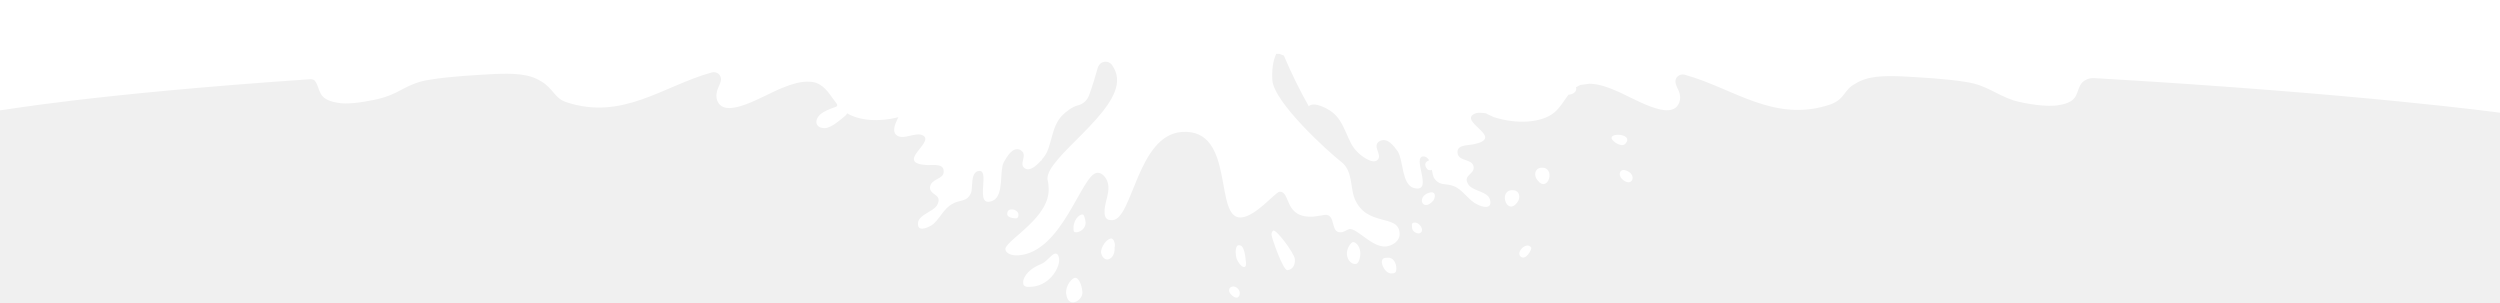
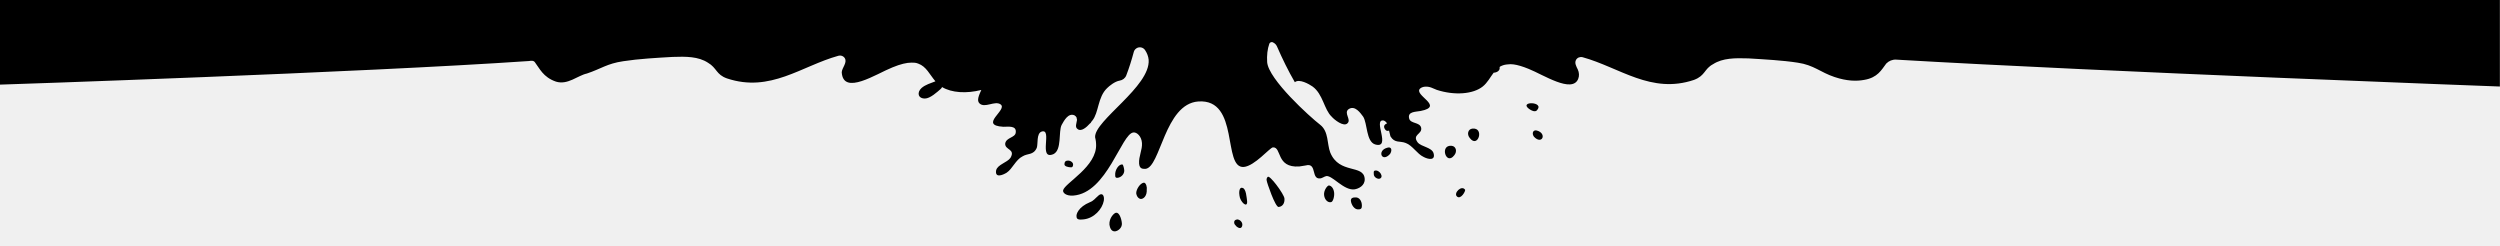
- <svg xmlns="http://www.w3.org/2000/svg" viewBox="0 0 844.9 102.2" preserveAspectRatio="none">
+ <svg xmlns="http://www.w3.org/2000/svg" viewBox="0 0 4080 400" preserveAspectRatio="none">
  <g>
-     <path class="elementor-shape-fill ha-shape-divider" fill="#FFFFFF" d="M511.6,64.3c-5.5-0.6-2.5,8.9,1.1,4.2C514.1,66.8,513.5,64.5,511.6,64.3z" />
-     <path class="elementor-shape-fill ha-shape-divider" fill="#FFFFFF" d="M513.9,86.7c1.7,1.5,3.8-2.3,3.6-3C516,81.4,512.2,85.2,513.9,86.7z" />
-     <path class="elementor-shape-fill ha-shape-divider" fill="#FFFFFF" d="M483.1,65.1c-4.6,1.3-2.3,6.8,1.3,2.7C485.4,66.2,485,64.5,483.1,65.1z" />
-     <path class="elementor-shape-fill ha-shape-divider" fill="#FFFFFF" d="M520.7,56.7c-1.9,0.2-2.5,2.5-1.1,4.2C523.2,65.6,526.1,56.1,520.7,56.7z" />
-     <path class="elementor-shape-fill ha-shape-divider" fill="#FFFFFF" d="M549.2,57.5c-1.7-0.4-2.3,1.3-1.3,2.7C551.5,64.1,553.8,58.8,549.2,57.5z" />
-     <path class="elementor-shape-fill ha-shape-divider" fill="#FFFFFF" d="M549.2,48.7c3.8-4-8.2-4.2-3.4-0.6C546.6,48.7,548.3,49.5,549.2,48.7z" />
-     <path class="elementor-shape-fill ha-shape-divider" fill="#FFFFFF" d="M104.4,26.8c1.3-0.2,1.8,0.3,2,0.5c2.1,2.7,0.6,6.3,7.6,7.4c3.1,0.7,8.2-0.1,12.2-0.9   c2.6-0.5,5.2-1.3,7.6-2.5c3.6-1.8,6.5-3.7,11.7-4.4c6.8-1.1,14.8-1.5,21.8-1.9c5.9-0.2,11.4-0.2,15.6,2.5c4,2.3,4.5,5.7,8.4,7   c19.1,6.4,32.9-5.5,49.2-10c1.1-0.3,2.4,0.1,2.9,1.2c0.7,1.3-0.1,2.6-0.7,4c-0.6,1.4-0.8,2.9-0.3,4.3c2.6,6.7,15.6-1.8,22-4.3   c3.6-1.5,6.3-2.1,8.4-2.1c1.7,0,2.3,0.2,3,0.4c3.3,1.2,4.8,4.3,7,7.1c0.3,0.4,0.1,0.9-0.3,1c-1.9,0.7-3.8,1.3-5.3,2.6   c-2.1,1.9-1.7,4.6,1.5,4.6c2.3,0,5.5-3,7-4.2c0.2-0.2,0.4-0.4,0.6-0.8c4.2,2.5,10.8,3,17.3,1.3c-1.1,2.3-2.1,4.6-0.8,5.9   c2.3,2.3,6.8-1.3,9.3,0.4c3.6,2.3-9.9,9.3,1.3,9.9c2.3,0,5.9-0.6,5.5,2.5c-0.2,2.3-4.2,2.1-4.6,4.9c-0.2,3,4.6,2.3,2.3,6.3   c-1.5,2.1-5.7,3-6.3,5.5c-0.6,3.6,3,2.1,4.6,1.1c2.5-1.7,4-5.7,7-7.2c2.3-1.5,4.9-0.4,6.3-3.8c0.6-1.7-0.2-6.3,2.1-7.2   c5.1-1.7-1.7,12.9,5.3,9.9c3.8-1.9,2.1-9.9,3.6-12.9c1.1-1.9,3-5.5,5.7-4.2c0.4,0.3,0.7,0.6,0.9,0.9c0.1,0.3,0.2,0.7,0.2,1   c-0.1,1.5-1.2,3.4,0.4,4.3c1.5,1.1,3.8-0.8,5.3-2.5c0.2-0.2,0.4-0.2,0.4-0.4c0.2-0.4,0.4-0.6,0.6-0.8c3-3.6,2.3-10.4,6.5-14.4   c0.9-0.9,3.1-2.7,5.1-3.2c1.8-0.4,3.2-1.8,3.8-3.5c1.1-3,2-6,2.9-9.2c0.2-0.6,0.6-1.2,1.1-1.6l0,0c1.3-0.8,3-0.5,3.8,0.8   c0.9,1.3,1.5,2.8,1.6,4.3c1,11.7-23.9,26.7-23.5,34.1c0,0,0.4,1.7,0.4,3c0.6,9.9-13.9,17.3-14.6,20.5c-0.2,1.1,1.3,2.5,4.4,2.3   c15-1.1,21.3-27.5,26.6-27.9c1.5-0.2,3.6,1.7,3.8,4.6c0.2,3-1.5,5.9-1.3,9.1c0.2,2.3,1.5,2.3,2.7,2.3c6.8-0.4,8.4-28.7,23.4-29.8   c18.4-1.3,10.6,29.6,20.1,28.9c4.9-0.4,11.4-8.4,12.9-8.7c4-0.2,1.3,9.1,11.6,8.4c1.7-0.2,3.8-0.6,3.8-0.6c3.8-0.2,1.7,6.1,5.3,5.9   c1.1,0,1.9-0.8,3-1.1c2.7-0.2,7.6,6.3,12.3,5.9c1.9-0.2,4.9-1.7,4.6-4.6c-0.4-6.5-11.2-1.9-15.2-11.6c-1.5-3.8-0.6-9.3-4.4-12.3   c-4.6-3.6-22.8-20.1-23.4-27.7c-0.2-3.4,0.2-6.5,1.3-8.9c0.4,0,0.6,0,1.1,0c0.4,0.2,1.1,0.4,1.5,0.6c2.5,5.9,5.3,11.6,8.4,17.1   c1.9-1.7,6.3,0.8,7.8,1.9c4.6,3.4,5.1,10.1,8.4,13.3c1.1,1.3,5.3,4.6,7,3c1.9-1.7-1.9-4.6,0.6-6.3c2.7-1.7,5.1,1.7,6.3,3.4   c1.9,3,1.3,11,5.3,12.3c7.4,2.1-1.3-11.4,3.8-10.6c0.6,0.2,1.1,0.6,1.5,1.3c-1.3,0.4-1.9,1.5-0.6,3c0.4,0.4,1.1,0.4,1.5,0.2   c0.2,1.1,0.4,1.9,0.6,2.5c1.9,3.2,4.2,1.9,6.8,3c3,1.1,5.1,4.9,7.8,6.1c1.9,1.1,5.5,1.9,4.4-1.7c-0.8-2.5-5.3-2.7-7-4.6   c-2.7-3.6,2.1-3.6,1.5-6.5c-0.6-2.5-4.6-1.7-5.3-4c-0.8-3.2,2.7-3,5.1-3.4c10.8-2.1-3.4-7-0.2-9.9c1.3-1.1,3-0.8,4.6-0.6   c0.6,0.4,1.7,0.8,2.7,1.3c7.8,2.5,16.1,1.9,20.3-1.5c2.1-1.7,3.4-4.2,4.9-6.1h0.2c1.9-0.2,2.7-1.5,2.3-2.5c0.4-0.2,1.1-0.6,1.5-0.8   c1.1-0.2,1.9-0.2,3-0.4c2.1,0,4.9,0.6,8.4,2.1c6.4,2.5,19.3,11.1,22,4.3c0.5-1.3,0.4-2.8-0.2-4.1c-0.7-1.4-1.5-2.9-0.8-4.2   c0.6-1,1.9-1.5,3-1.1c16.3,4.5,30.2,16.4,49.1,10c5.1-1.9,4.4-4.9,8.4-7c4.2-2.7,9.7-2.7,15.6-2.5c7,0.4,15,0.8,21.8,1.9   c7.2,1.1,9.9,4.2,16.3,6.3c4,1.1,11.2,2.3,15.2,1.5c7-1.1,5.5-4.6,7.6-7.4l0,0c1.1-1.2,2.7-1.8,4.3-1.7   c90.8,5.3,137.1,11.7,137.1,11.7V-0.1L0-0.1l0,37.4C1,37.3,30.1,31.9,104.4,26.8z" />
-     <path class="elementor-shape-fill ha-shape-divider" fill="#FFFFFF" d="M343.4,73.8c0.6,0,0.8-0.6,0.8-1.3c0-1.1-1.5-1.9-2.5-1.7c-0.8,0-1.3,0.6-1.3,1.5   C340.3,73.4,342.2,73.8,343.4,73.8z" />
-     <path class="elementor-shape-fill ha-shape-divider" fill="#FFFFFF" d="M355.5,86.3c-1.5,1.3-2.1,2.3-3.8,3c-5.1,2.1-6.1,5.3-5.9,6.3c0,1.3,1.1,1.5,3,1.3c4.9-0.4,8.4-4.6,9.1-8.2   C358.2,86.3,357.2,84.8,355.5,86.3z" />
-     <path class="elementor-shape-fill ha-shape-divider" fill="#FFFFFF" d="M363.3,93.9c-0.8,0-3.2,2.3-3,5.3c0.2,1.5,0.8,3,2.3,3c1.3,0,3.4-1.5,3.2-3.6   C365.6,96.2,364.5,93.7,363.3,93.9z" />
-     <path class="elementor-shape-fill ha-shape-divider" fill="#FFFFFF" d="M375.5,80.6c-1.7,0.2-3.4,3-3.4,4.6c0.2,1.7,1.3,2.5,2.1,2.5c1.1,0,2.7-1.3,2.5-4.2   C377,82.9,376.6,80.6,375.5,80.6z" />
-     <path class="elementor-shape-fill ha-shape-divider" fill="#FFFFFF" d="M430.2,78c-0.4,0.4-0.6,1.1-0.4,1.7c0,0.6,3.8,11.8,5.3,11.6c1.9-0.2,2.7-1.9,2.5-3.8   C437.4,85.6,431.1,77,430.2,78z" />
-     <path class="elementor-shape-fill ha-shape-divider" fill="#FFFFFF" d="M457.3,81.8c-0.6,0-2.3,2.1-2.1,4.2s1.7,3.4,3,3.2c1.1,0,1.7-2.7,1.5-4.2C459.4,82.9,458.1,81.8,457.3,81.8   z" />
-     <path class="elementor-shape-fill ha-shape-divider" fill="#FFFFFF" d="M468.9,87.1c-1.1,0-1.9,0.2-1.9,1.5c0.2,1.9,1.7,4,3.4,3.8c1.3,0,1.5-0.6,1.5-1.7   C471.9,88.8,470.8,86.9,468.9,87.1z" />
-     <path class="elementor-shape-fill ha-shape-divider" fill="#FFFFFF" d="M477.6,75.3c-0.6,0.2-0.4,0.8-0.4,1.5c0,1.3,1.3,2.1,2.3,2.1C482,78.4,479.7,74.6,477.6,75.3z" />
-     <path class="elementor-shape-fill ha-shape-divider" fill="#FFFFFF" d="M419,82.9c-1.5-0.4-1.5,2.3-1.3,3.4c0.2,2.7,3.6,5.9,3.4,2.5C420.9,87.3,420.7,83.1,419,82.9z" />
-     <path class="elementor-shape-fill ha-shape-divider" fill="#FFFFFF" d="M416.9,96.8c0,0-1.7,0-1.5,1.5c0,0.8,1.5,2.3,2.5,2.3c0.6,0,1.1-0.6,1.1-1.5C419,98.1,418.2,97,416.9,96.8z   " />
-     <path class="elementor-shape-fill ha-shape-divider" fill="#FFFFFF" d="M366,72.5c-1.5-0.2-3.4,2.3-3.2,4.9c0,1.1,0.4,1.1,1.1,1.1c1.7-0.2,3-1.7,3-3.2   C366.9,74.6,366.4,72.5,366,72.5z" />
+     <path class="elementor-shape-fill ha-shape-divider" d="M2369.3,238c-20.3-2.3-9.4,32.8,3.9,15.6C2378.6,247.3,2376.3,238.8,2369.3,238z" />
+     <path class="elementor-shape-fill ha-shape-divider" d="M2377.8,320.7c6.2,5.5,14-8.6,13.3-10.9C2385.6,301.2,2371.6,315.2,2377.8,320.7z" />
+     <path class="elementor-shape-fill ha-shape-divider" d="M2263.9,241.1c-17.2,4.7-8.6,25,4.7,10.1C2272.5,245,2270.9,238.8,2263.9,241.1z" />
+     <path class="elementor-shape-fill ha-shape-divider" d="M2402.8,209.9c-7,0.8-9.4,9.4-3.9,15.6C2412.2,242.7,2423.1,207.5,2402.8,209.9z" />
+     <path class="elementor-shape-fill ha-shape-divider" d="M2508.1,213c-6.2-1.6-8.6,4.7-4.7,10.1C2516.7,237.2,2525.3,217.7,2508.1,213z" />
+     <path class="elementor-shape-fill ha-shape-divider" d="M2508.1,180.2c14-14.8-30.4-15.6-12.5-2.3C2498.8,180.2,2505,183.4,2508.1,180.2z" />
+     <path class="elementor-shape-fill ha-shape-divider" d="M863.3,99.6c7.5-1.4,8.7,1,9.5,1.8c7.8,10.1,13.5,24.6,34.5,31.8c19.2,6,35.7-10.1,50.5-13.2c23.4-7.8,32.8-16.2,59.4-20.1   c25-3.9,54.6-5.5,80.4-7c21.8-0.8,42.1-0.8,57.7,9.4c14.8,8.6,13.3,19.5,31.2,25.7c70.8,23.6,121.5-20.3,181.8-37   c4.1-1.1,8.6,0.6,10.6,4.3c3.9,7.2-4.6,15.1-5.2,22.5c2.3,39,57,2.3,82.7-7.8c13.3-5.5,23.4-7.8,31.2-7.8c4.2,0,6.7,0,10.9,1.6   c13.3,4.7,18.7,17.9,28.1,28.9c-7.8,3.1-16.4,5.5-22.6,10.9c-7.8,7-6.2,17.2,5.5,17.2c8.6,0,20.3-10.9,25.7-15.6   c0.8-0.8,1.6-1.6,2.3-3.1c15.6,9.4,39.8,10.9,64,4.7c-3.9,8.6-7.8,17.2-3.1,21.8c8.6,8.6,25-4.7,34.3,1.6   c13.3,8.6-36.7,34.3,4.7,36.7c8.6,0,21.8-2.3,20.3,9.4c-0.8,8.6-15.6,7.8-17.2,17.9c-0.8,10.9,17.2,8.6,8.6,23.4   c-5.5,7.8-21.1,10.9-23.4,20.3c-2.3,13.3,10.9,7.8,17.2,3.9c9.4-6.2,14.8-21.1,25.7-26.5c8.6-5.5,17.9-1.6,23.4-14   c2.3-6.2-0.8-23.4,7.8-26.5c18.7-6.2-6.2,47.6,19.5,36.7c14-7,7.8-36.7,13.3-47.6c3.9-7,10.9-20.3,21.1-15.6c1.6,1,2.4,2.1,3.1,3.1   c0.3,1.2,0.7,3,0.9,4.2c-0.6,5.6-4.2,12.1,1.5,15.4c5.5,3.9,14-3.1,19.5-9.4c0.8-0.8,1.6-0.8,1.6-1.6c0.8-1.6,1.6-2.3,2.3-3.1   c10.9-13.3,8.6-38.2,24.2-53.1c3.5-3.5,12.7-11,20.4-12.2c4.9-0.8,9.1-3.9,10.9-8.6c4.7-12.3,8.7-25,12.2-38.1   c0.6-2.4,2.1-4.5,4.2-5.9c0,0,0.1,0,0.1-0.1c4.7-3.1,11-1.8,14.1,2.8c3.3,4.9,5.4,10.4,5.9,15.9c3.1,43.7-88.9,99.1-87.4,126.4   c0,0,1.6,6.2,1.6,10.9c2.3,36.7-51.5,64-53.8,75.7c-0.8,3.9,4.7,9.4,16.4,8.6c55.4-3.9,78.8-101.4,98.3-103   c5.5-0.8,13.3,6.2,14,17.2c0.8,10.9-5.5,21.8-4.7,33.6c0.8,8.6,5.5,8.6,10.1,8.6c25-1.6,31.2-106.1,86.6-110   c67.9-4.7,39,109.2,74.1,106.9c17.9-1.6,42.1-31.2,47.6-32c14.8-0.8,4.7,33.6,42.9,31.2c6.2-0.8,14-2.3,14-2.3   c14-0.8,6.2,22.6,19.5,21.8c3.9,0,7-3.1,10.9-3.9c10.1-0.8,28.1,23.4,45.3,21.8c7-0.8,17.9-6.2,17.2-17.2   c-1.6-24.2-41.4-7-56.2-42.9c-5.5-14-2.3-34.3-16.4-45.3c-17.2-13.3-84.3-74.1-86.6-102.2c-0.7-11.2,0.5-21.7,3.5-30   c0.6-1.7,2.3-2.8,4.1-2.8l0,0c0.6,0,1.2,0.1,1.7,0.4c0,0,0,0,0,0c3,1.3,5.4,3.7,6.7,6.6c8.8,20.2,18.3,39.7,29.2,58.5   c7-6.2,23.4,3.1,28.9,7c17.2,12.5,18.7,37.5,31.2,49.2c3.9,4.7,19.5,17.2,25.7,10.9c7-6.2-7-17.2,2.3-23.4   c10.1-6.2,18.7,6.2,23.4,12.5c7,10.9,4.7,40.6,19.5,45.3c27.3,7.8-4.7-42.1,14-39c2.3,0.8,3.9,2.3,5.5,4.7c-4.7,1.6-7,5.5-2.3,10.9   c1.6,1.6,3.9,1.6,5.5,0.8c0.8,3.9,1.6,7,2.3,9.4c7,11.7,15.6,7,25,10.9c10.9,3.9,18.7,17.9,28.9,22.6c7,3.9,20.3,7,16.4-6.2   c-3.1-9.4-19.5-10.1-25.7-17.2c-10.1-13.3,7.8-13.3,5.5-24.2c-2.3-9.4-17.2-6.2-19.5-14.8c-3.1-11.7,10.1-10.9,18.7-12.5   c39.8-7.8-12.5-25.7-0.8-36.7c3-2.5,6.7-3.1,10.5-3c3.5,0.1,7,1.1,10.2,2.6c2,0.9,4.3,1.8,6.5,2.7c28.9,9.4,59.3,7,74.9-5.5   c7.8-6.2,12.5-15.6,17.9-22.6h0.8c6.4-0.7,9.6-4.7,8.9-8.4c-0.1-0.6,0.1-1.2,0.7-1.5c0,0,0,0,0,0c3.2-1.8,6.7-3,10.4-3.4   c0.6-0.1,1.3-0.1,1.9-0.2c3.2-0.4,6.5-0.5,9.7,0c6.7,0.9,14.8,3.3,24.6,7.3c23.5,9.3,71,40.6,80.9,16.4c2-4.9,1.6-10.5-0.6-15.3   c-2.6-5.3-5.7-10.8-2.9-15.8c2.1-3.8,6.7-5.4,10.8-4.3c60.3,16.7,111.8,60.6,181.7,37c18.7-7,16.4-17.9,31.2-25.7   c15.6-10.1,35.9-10.1,57.7-9.4c25.7,1.6,55.4,3.1,80.4,7c26.5,3.9,36.7,15.6,60.1,23.4c20.5,6.9,36.4,6.9,48.2,4.7   c22.3-3.7,28.3-16.4,36.1-26.6c0,0,0.1-0.1,0.1-0.1c4.2-4.3,10-6.7,16-6.4c343.3,20.2,985.4,43.9,985.4,43.9V0L0,0l0,138.1   C3.9,138.1,588.6,118.4,863.3,99.6z" />
+     <path class="elementor-shape-fill ha-shape-divider" d="M1748.2,273.1c2.3,0,3.1-2.3,3.1-4.7c0-3.9-5.5-7-9.4-6.2c-3.1,0-4.7,2.3-4.7,5.5C1736.5,271.5,1743.5,273.1,1748.2,273.1z   " />
+     <path class="elementor-shape-fill ha-shape-divider" d="M1792.7,319.1c-5.5,4.7-7.8,8.6-14,10.9c-18.7,7.8-22.6,19.5-21.8,23.4c0,4.7,3.9,5.5,10.9,4.7   c17.9-1.6,31.2-17.2,33.6-30.4C1802.8,319.1,1798.9,313.7,1792.7,319.1z" />
+     <path class="elementor-shape-fill ha-shape-divider" d="M1821.5,347.2c-3.1,0-11.7,8.6-10.9,19.5c0.8,5.5,3.1,10.9,8.6,10.9c4.7,0,12.5-5.5,11.7-13.3   C1830.1,355.8,1826.2,346.4,1821.5,347.2z" />
+     <path class="elementor-shape-fill ha-shape-divider" d="M1866.8,298.1c-6.2,0.8-12.5,10.9-12.5,17.2c0.8,6.2,4.7,9.4,7.8,9.4c3.9,0,10.1-4.7,9.4-15.6   C1872.2,306.6,1870.7,298.1,1866.8,298.1z" />
+     <path class="elementor-shape-fill ha-shape-divider" d="M2068.9,288.7c-1.6,1.6-2.3,3.9-1.6,6.2c0,2.3,14,43.7,19.5,42.9c7-0.8,10.1-7,9.4-14S2072,284.8,2068.9,288.7z" />
+     <path class="elementor-shape-fill ha-shape-divider" d="M2168.7,302.7c-2.3,0-8.6,7.8-7.8,15.6c0.8,7.8,6.2,12.5,10.9,11.7c3.9,0,6.2-10.1,5.5-15.6   C2176.5,306.6,2171.9,302.7,2168.7,302.7z" />
+     <path class="elementor-shape-fill ha-shape-divider" d="M2211.6,322.2c-3.9,0-7,0.8-7,5.5c0.8,7,6.2,14.8,12.5,14c4.7,0,5.5-2.3,5.5-6.2C2222.6,328.5,2218.7,321.5,2211.6,322.2z" />
+     <path class="elementor-shape-fill ha-shape-divider" d="M2243.6,278.5c-2.3,0.8-1.6,3.1-1.6,5.5c0,4.7,4.7,7.8,8.6,7.8C2260,290.2,2251.4,276.2,2243.6,278.5z" />
+     <path class="elementor-shape-fill ha-shape-divider" d="M2027.5,306.6c-5.5-1.6-5.5,8.6-4.7,12.5c0.8,10.1,13.3,21.8,12.5,9.4C2034.5,323,2033.8,307.4,2027.5,306.6z" />
+     <path class="elementor-shape-fill ha-shape-divider" d="M2019.7,358.1c0,0-6.2,0-5.5,5.5c0,3.1,5.5,8.6,9.4,8.6c2.3,0,3.9-2.3,3.9-5.5C2027.5,362.8,2024.4,358.9,2019.7,358.1z" />
+     <path class="elementor-shape-fill ha-shape-divider" d="M1831.7,268.4c-5.5-0.8-12.5,8.6-11.7,17.9c0,3.9,1.6,3.9,3.9,3.9c6.2-0.8,10.9-6.2,10.9-11.7   C1834.8,276.2,1833.2,268.4,1831.7,268.4z" />
  </g>
</svg>
